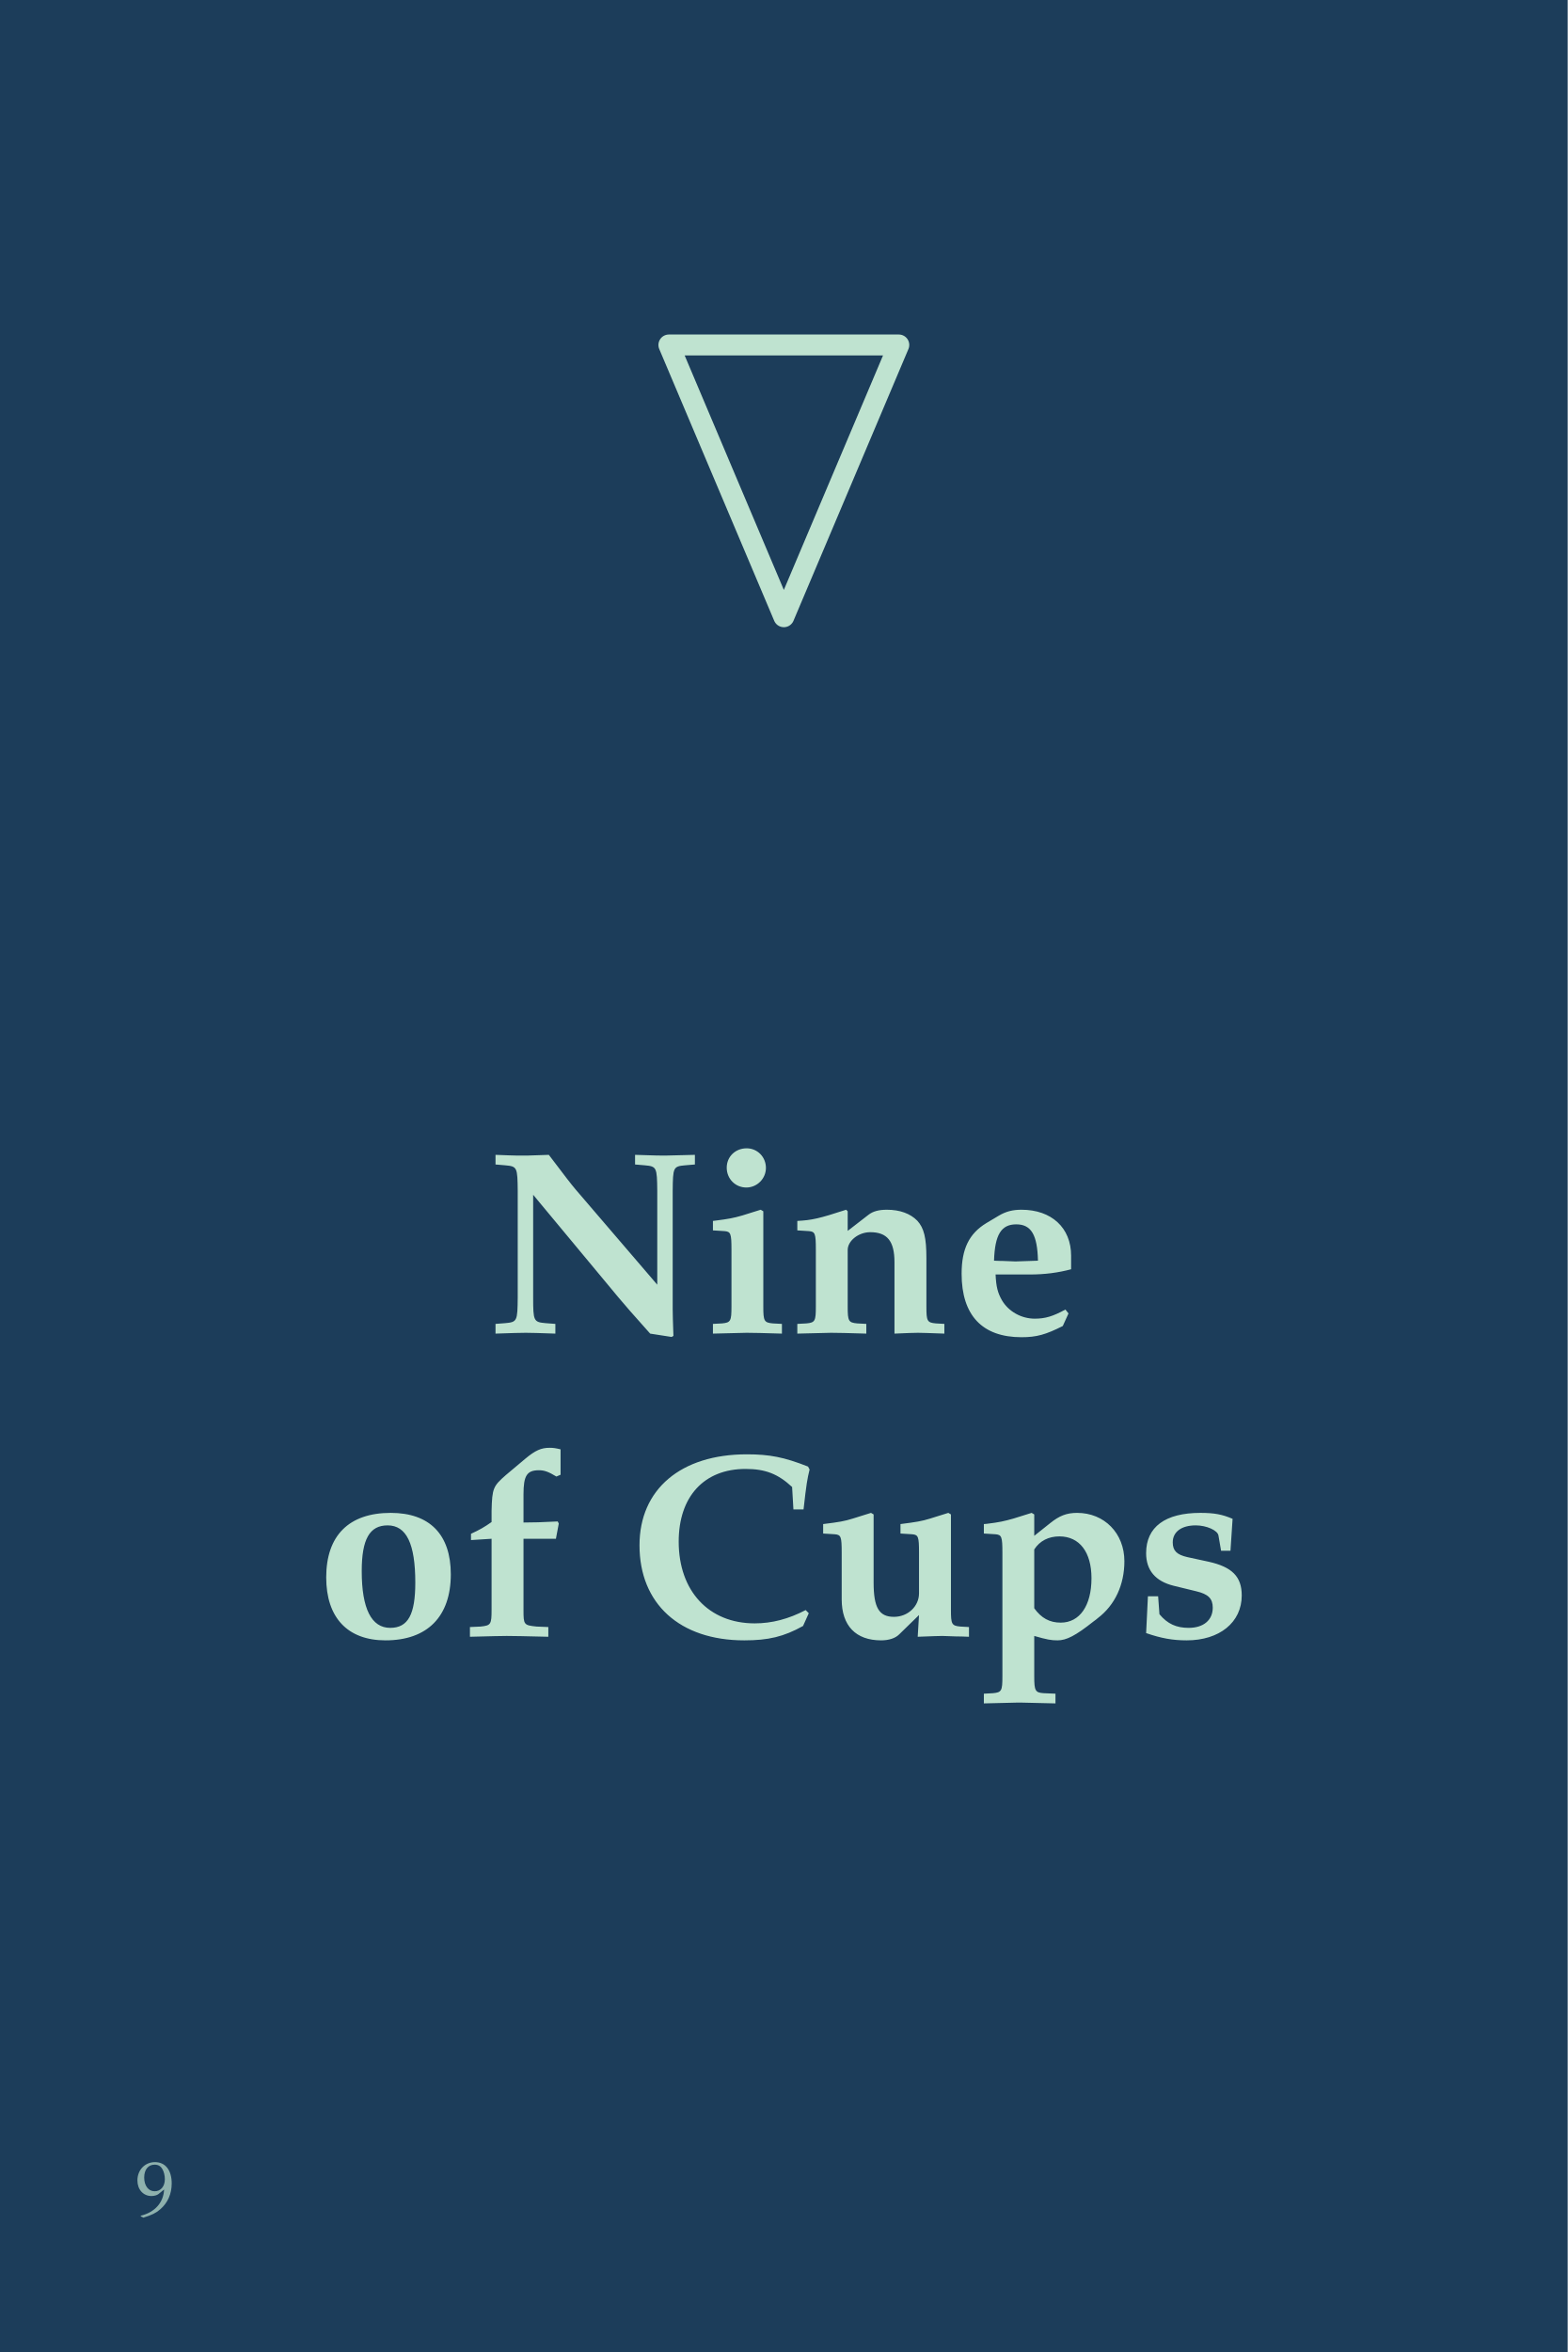
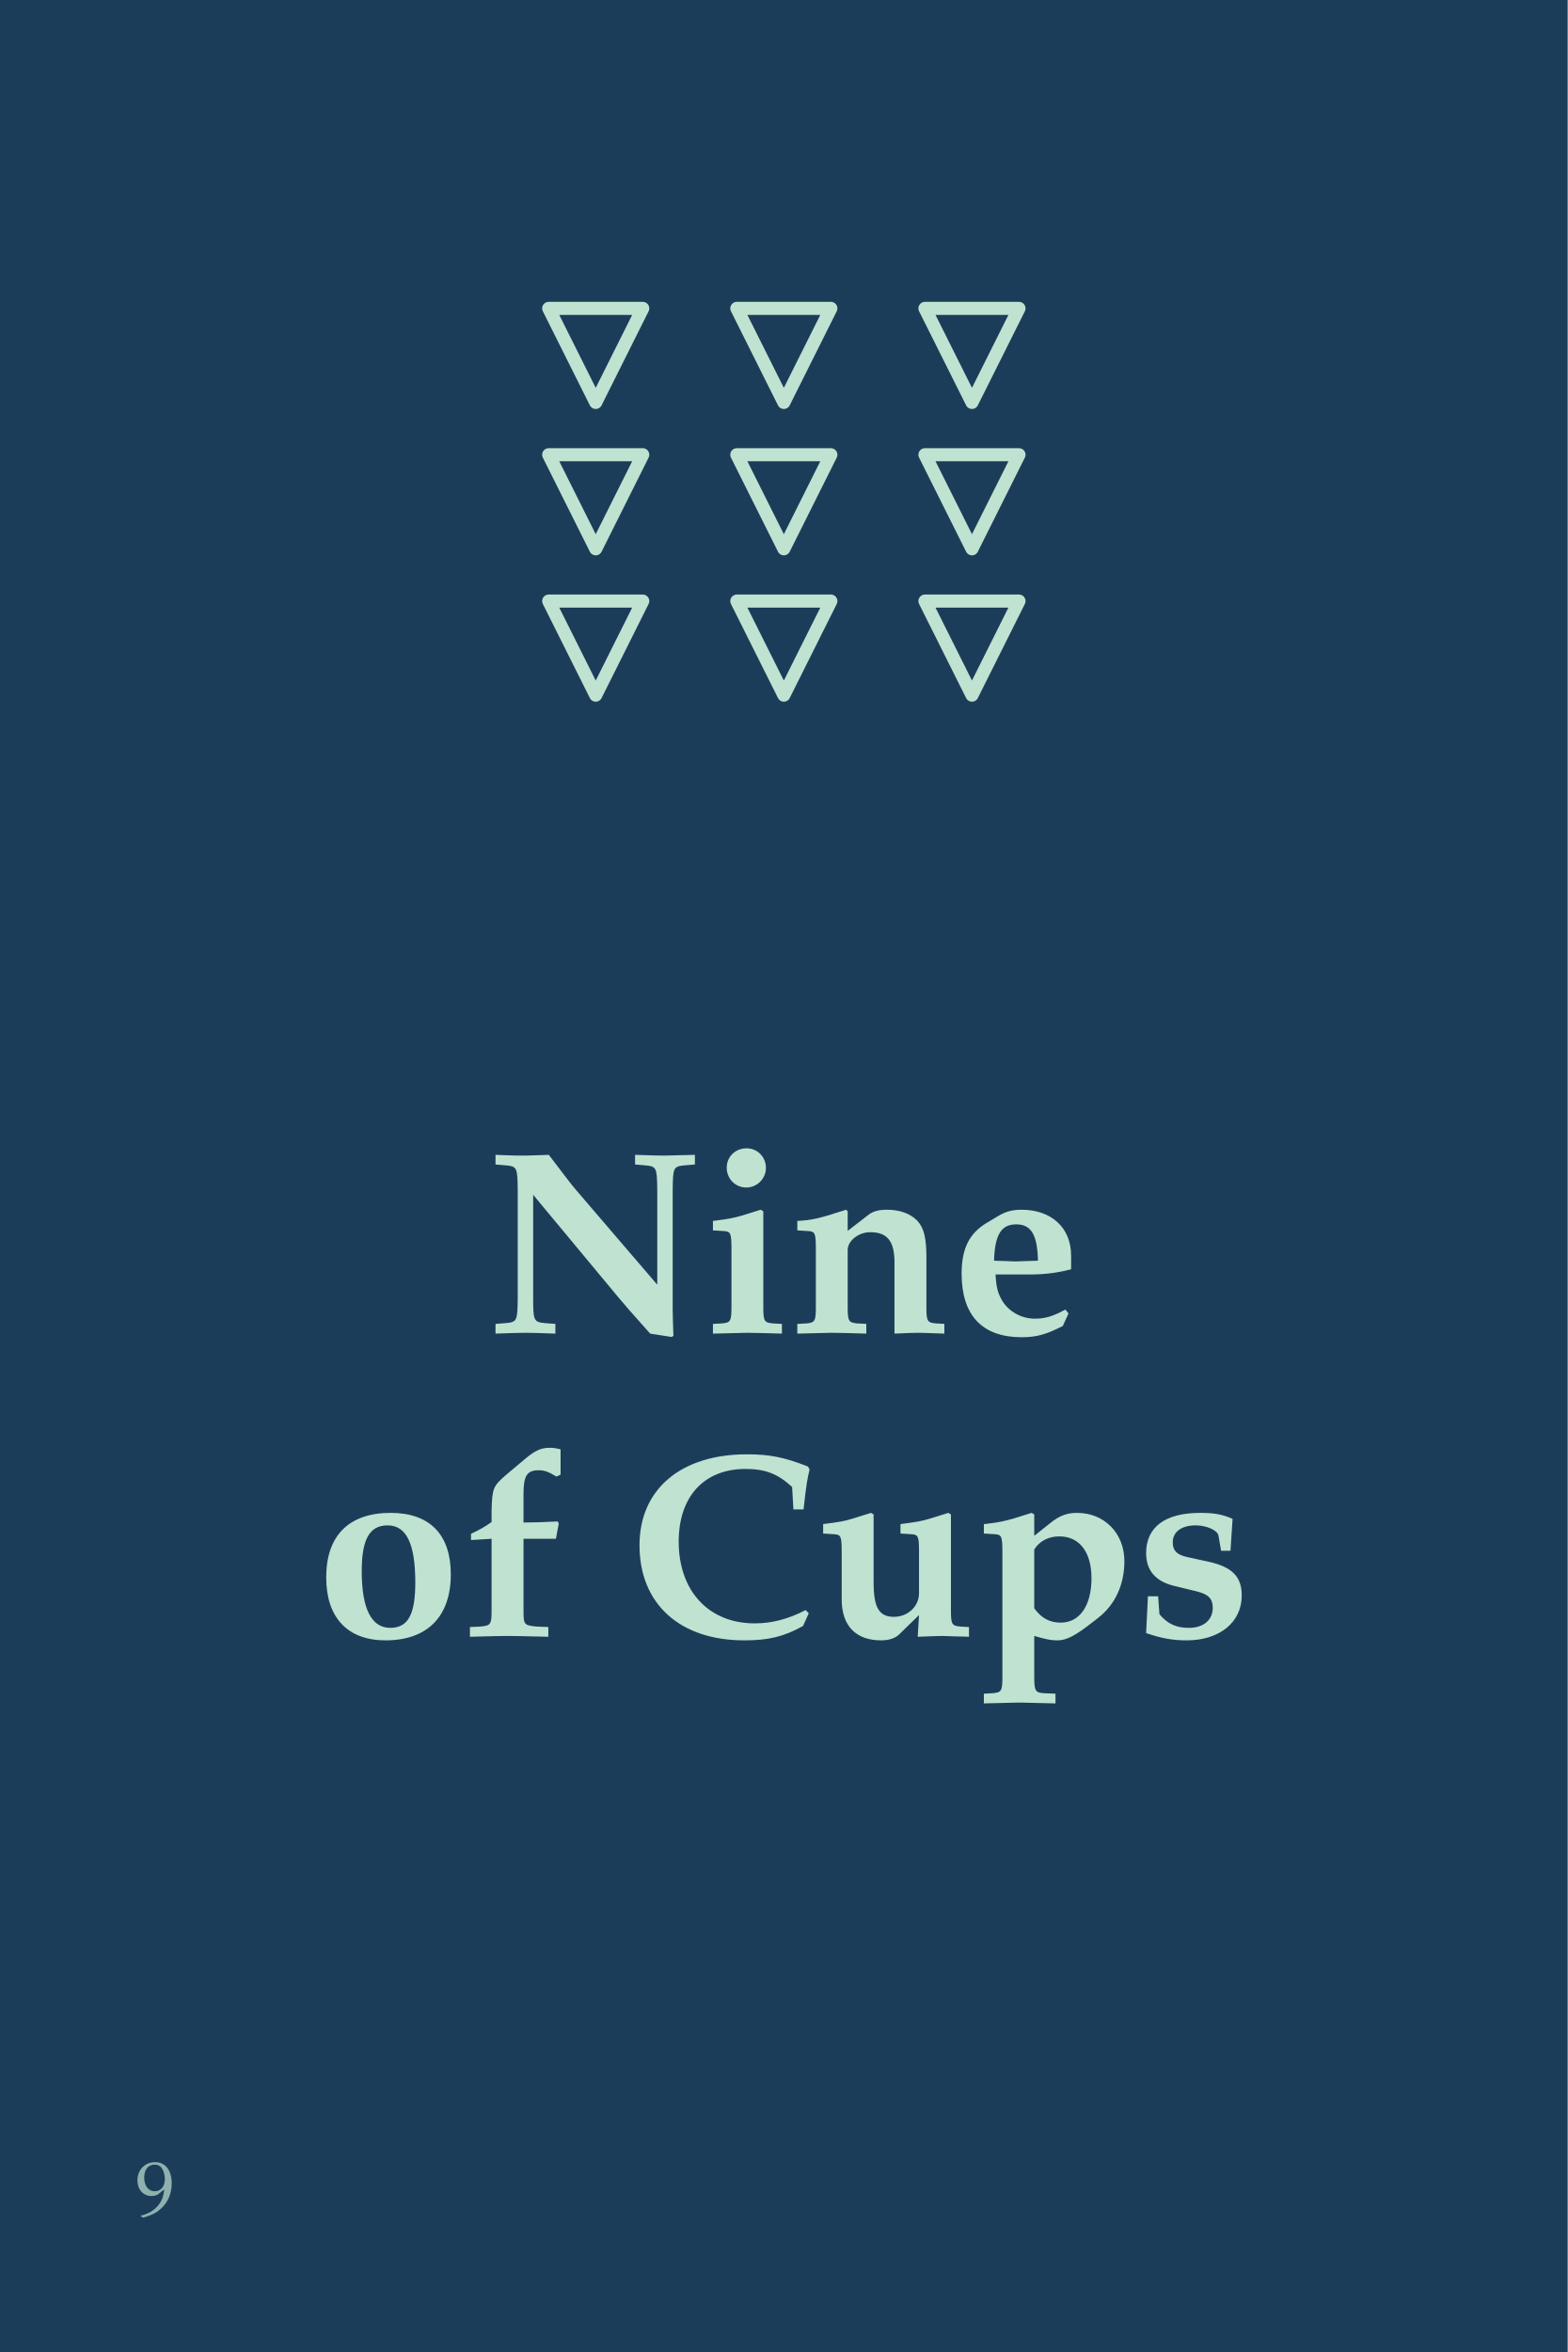
<svg xmlns="http://www.w3.org/2000/svg" viewBox="0 0 300 450" width="300" height="450">
  <rect width="300" height="450" fill="#1c3d5a" />
-   <path d="M 150 118 L 128 66 L 172 66 Z" fill="none" stroke="#bfe3d0" stroke-width="4" stroke-linejoin="round" />
+   <path d="M 114 77 L 105 59 L 123 59 Z" fill="none" stroke="#bfe3d0" stroke-width="2.5" stroke-linejoin="round" />
+   <path d="M 150 77 L 141 59 L 159 59 Z" fill="none" stroke="#bfe3d0" stroke-width="2.5" stroke-linejoin="round" />
+   <path d="M 186 77 L 177 59 L 195 59 Z" fill="none" stroke="#bfe3d0" stroke-width="2.5" stroke-linejoin="round" />
+   <path d="M 114 105 L 105 87 L 123 87 Z" fill="none" stroke="#bfe3d0" stroke-width="2.5" stroke-linejoin="round" />
+   <path d="M 150 105 L 141 87 L 159 87 Z" fill="none" stroke="#bfe3d0" stroke-width="2.5" stroke-linejoin="round" />
+   <path d="M 186 105 L 177 87 L 195 87 Z" fill="none" stroke="#bfe3d0" stroke-width="2.5" stroke-linejoin="round" />
+   <path d="M 114 133 L 105 115 L 123 115 Z" fill="none" stroke="#bfe3d0" stroke-width="2.5" stroke-linejoin="round" />
+   <path d="M 150 133 L 141 115 L 159 115 Z" fill="none" stroke="#bfe3d0" stroke-width="2.5" stroke-linejoin="round" />
+   <path d="M 186 133 L 177 115 L 195 115 Z" fill="none" stroke="#bfe3d0" stroke-width="2.5" stroke-linejoin="round" />
  <text x="150" y="255" text-anchor="middle" font-family="Iowan Old Style, Palatino, Georgia, serif" font-size="50" font-weight="700" fill="#bfe3d0">Nine</text>
  <text x="150" y="313" text-anchor="middle" font-family="Iowan Old Style, Palatino, Georgia, serif" font-size="50" font-weight="700" fill="#bfe3d0">of Cups</text>
  <text x="26" y="424" font-family="Iowan Old Style, Palatino, Georgia, serif" font-size="15" fill="#bfe3d0" opacity="0.7">9</text>
</svg>
